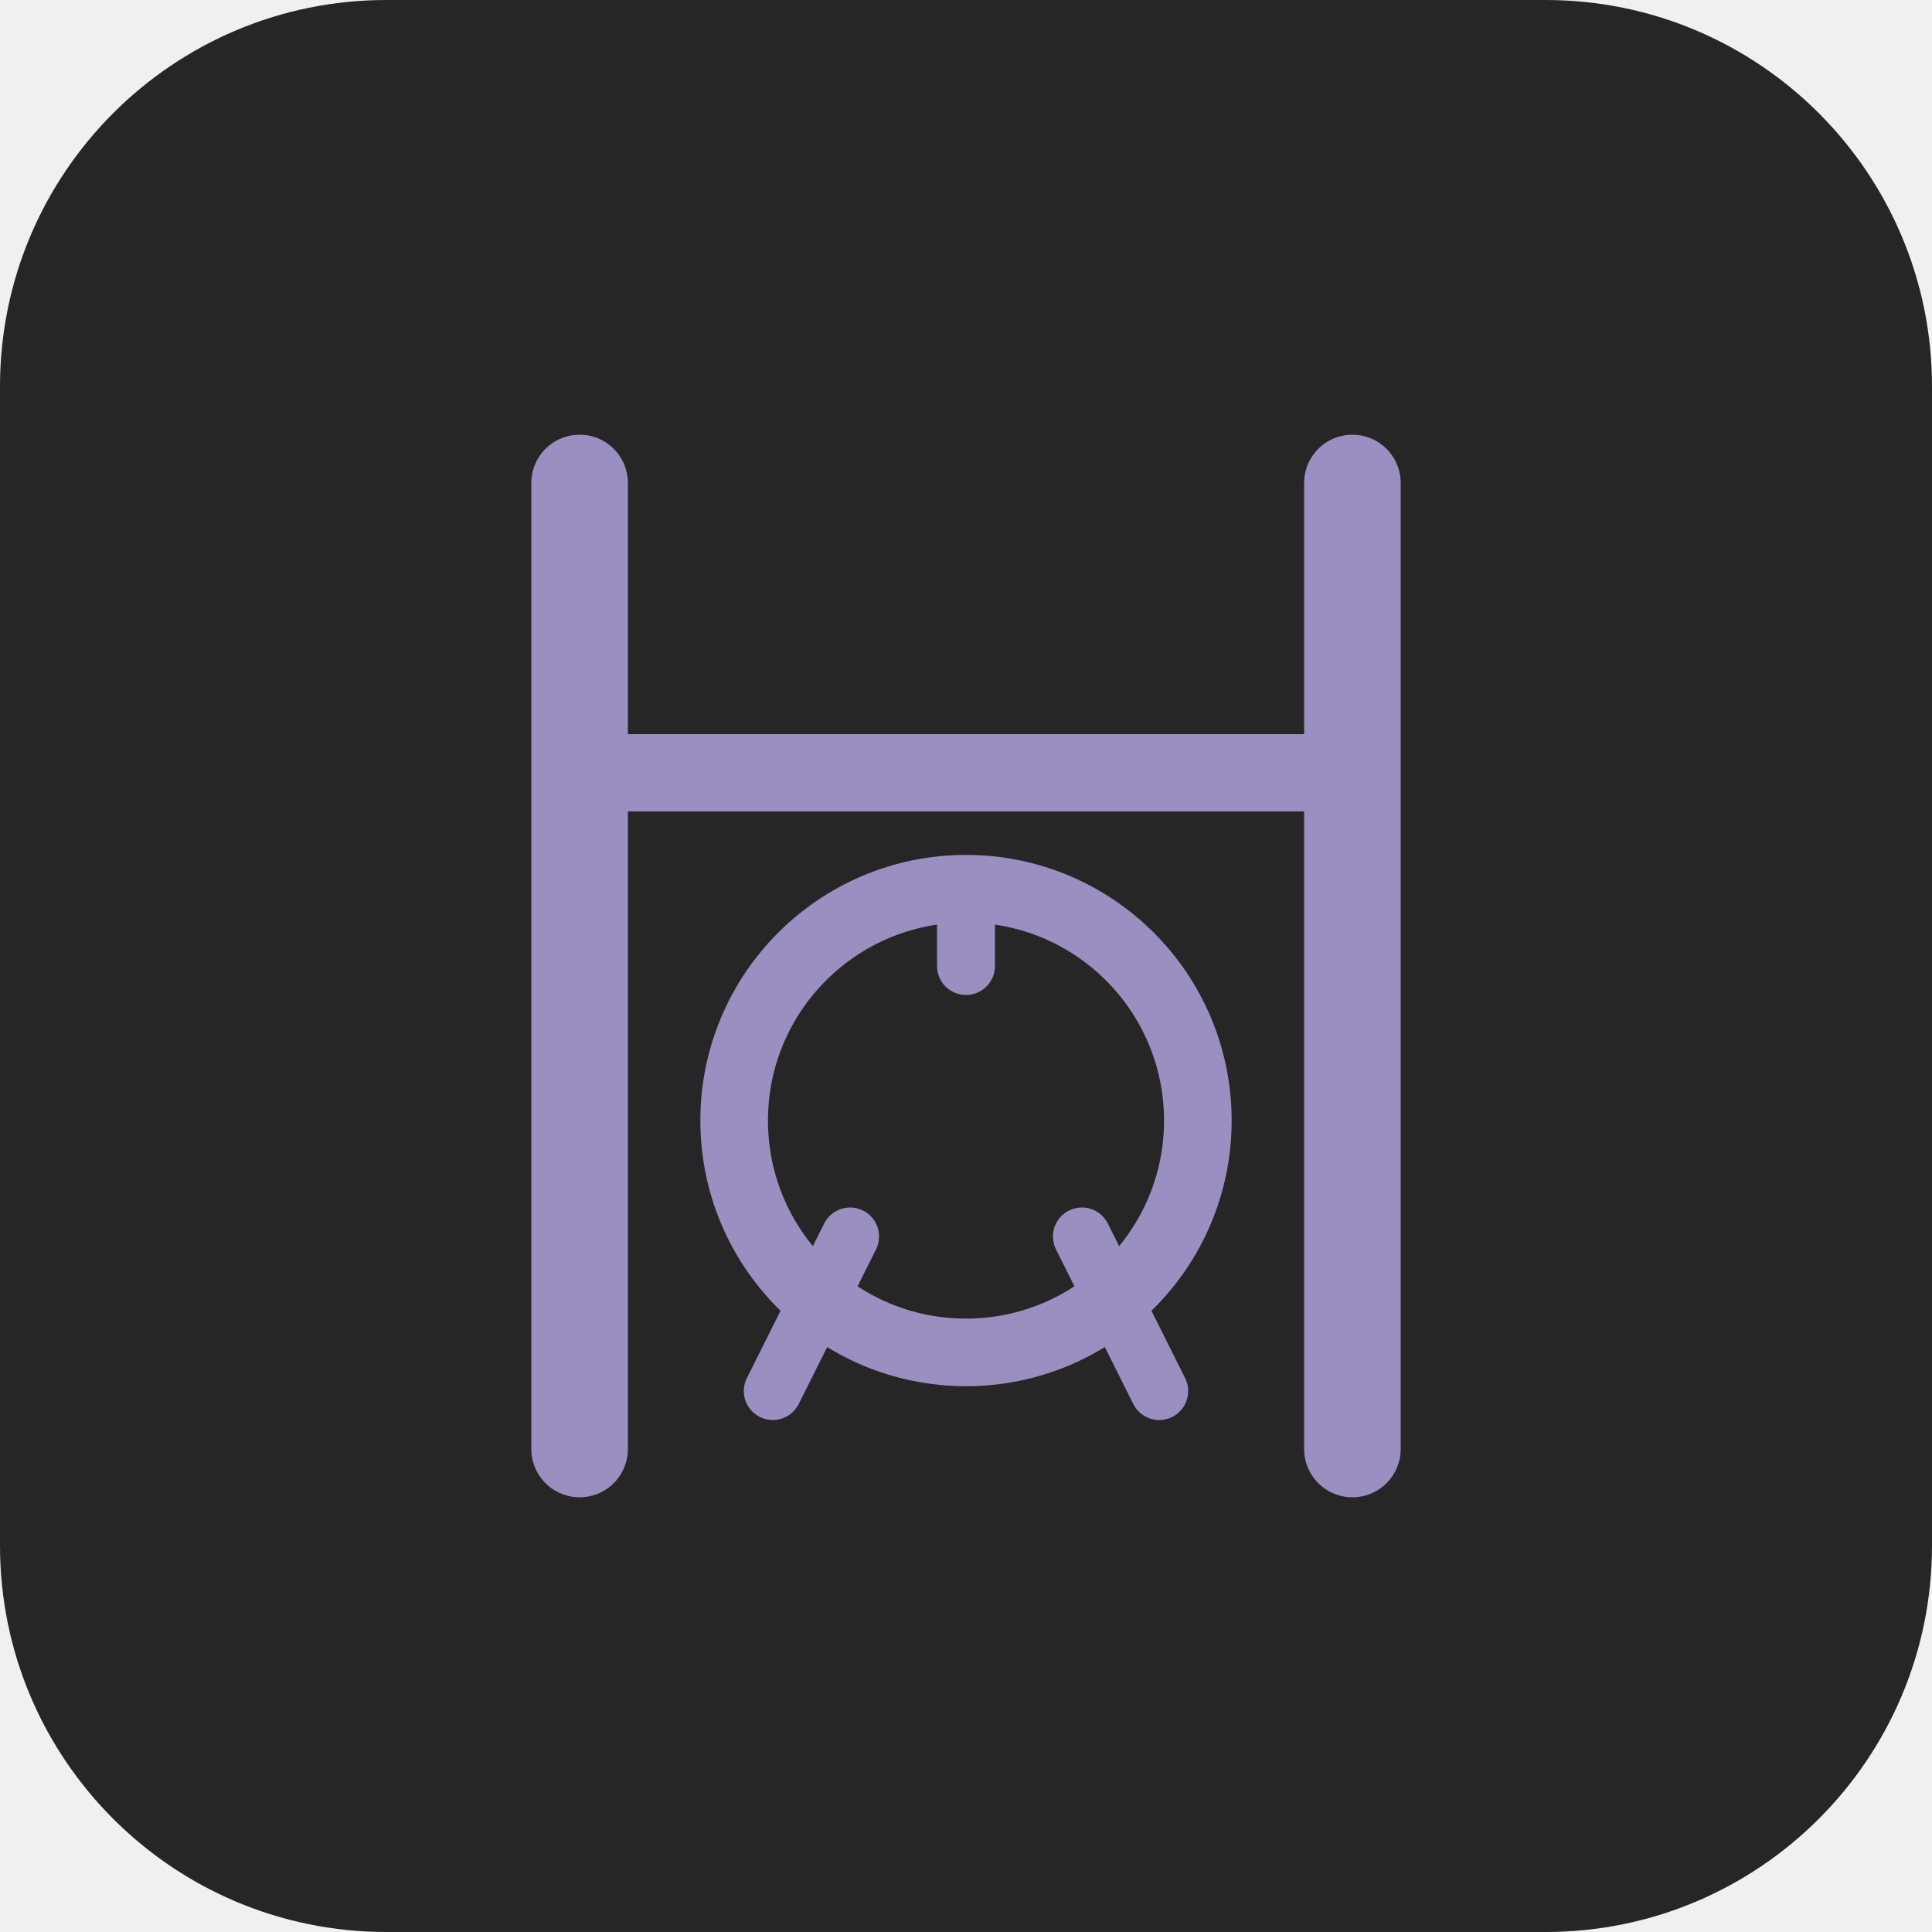
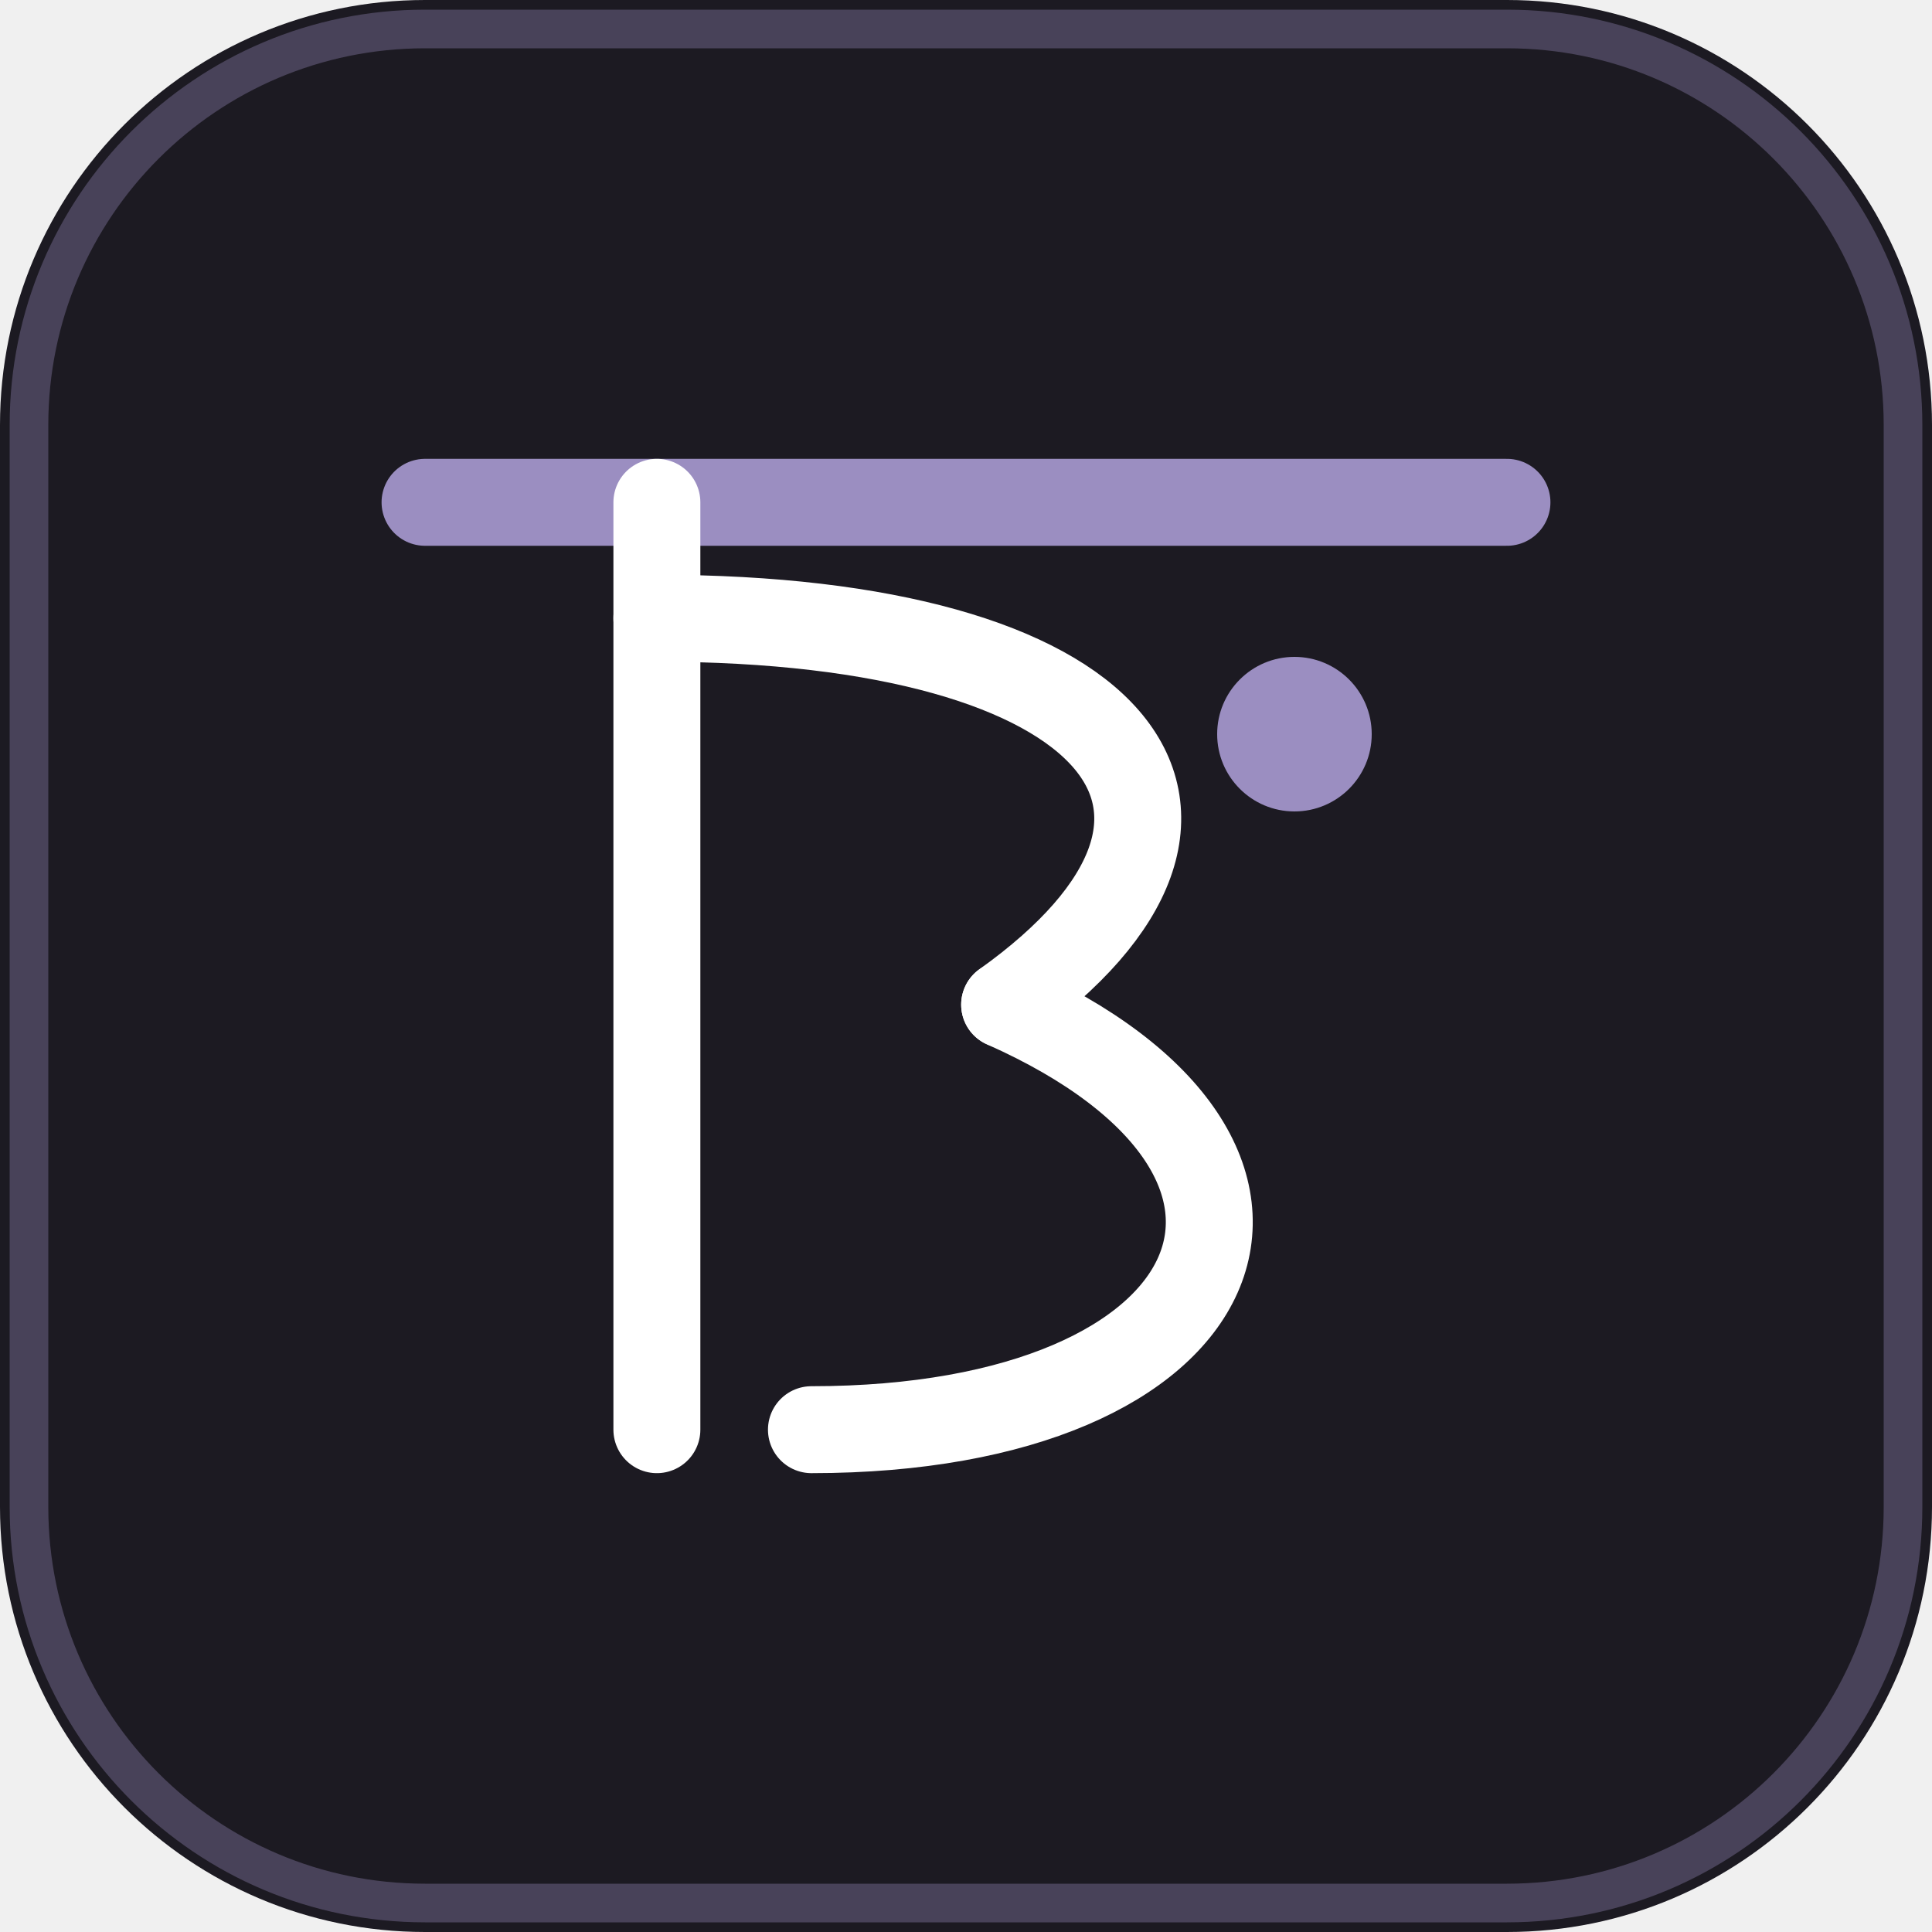
<svg xmlns="http://www.w3.org/2000/svg" width="100" height="100" viewBox="0 0 100 100" fill="none">
-   <rect width="100" height="100" rx="20" fill="#262626" />
-   <path d="M30 25 L30 75" stroke="#9B8EC1" stroke-width="5" stroke-linecap="round" />
-   <path d="M70 25 L70 75" stroke="#9B8EC1" stroke-width="5" stroke-linecap="round" />
-   <path d="M30 40 L70 40" stroke="#9B8EC1" stroke-width="4" stroke-linecap="round" />
-   <circle cx="50" cy="58" r="12" stroke="#9B8EC1" stroke-width="3.5" fill="none" />
-   <path d="M50 50 L50 46" stroke="#9B8EC1" stroke-width="3" stroke-linecap="round" />
-   <path d="M44 64 L40 72" stroke="#9B8EC1" stroke-width="3" stroke-linecap="round" />
-   <path d="M56 64 L60 72" stroke="#9B8EC1" stroke-width="3" stroke-linecap="round" />
+   <rect width="100" height="100" rx="22" fill="#1C1A22" />
+   <rect x="1.5" y="1.5" width="97" height="97" rx="20.5" stroke="#9B8EC1" stroke-opacity="0.35" stroke-width="2" />
+   <line x1="22" y1="26" x2="78" y2="26" stroke="#9B8EC1" stroke-width="4.5" stroke-linecap="round" />
+   <circle cx="28" cy="26" r="2.2" fill="#9B8EC1" />
+   <circle cx="72" cy="26" r="2.2" fill="#9B8EC1" />
+   <path d="M34 26 V74" stroke="#FFFFFF" stroke-width="4.5" stroke-linecap="round" />
+   <path d="M34 32 C58 32 66 42 52 52" stroke="#FFFFFF" stroke-width="4.5" stroke-linecap="round" />
+   <path d="M52 52 C70 60 64 74 42 74" stroke="#FFFFFF" stroke-width="4.5" stroke-linecap="round" />
+   <circle cx="67" cy="38" r="4" fill="#9B8EC1" />
</svg>
